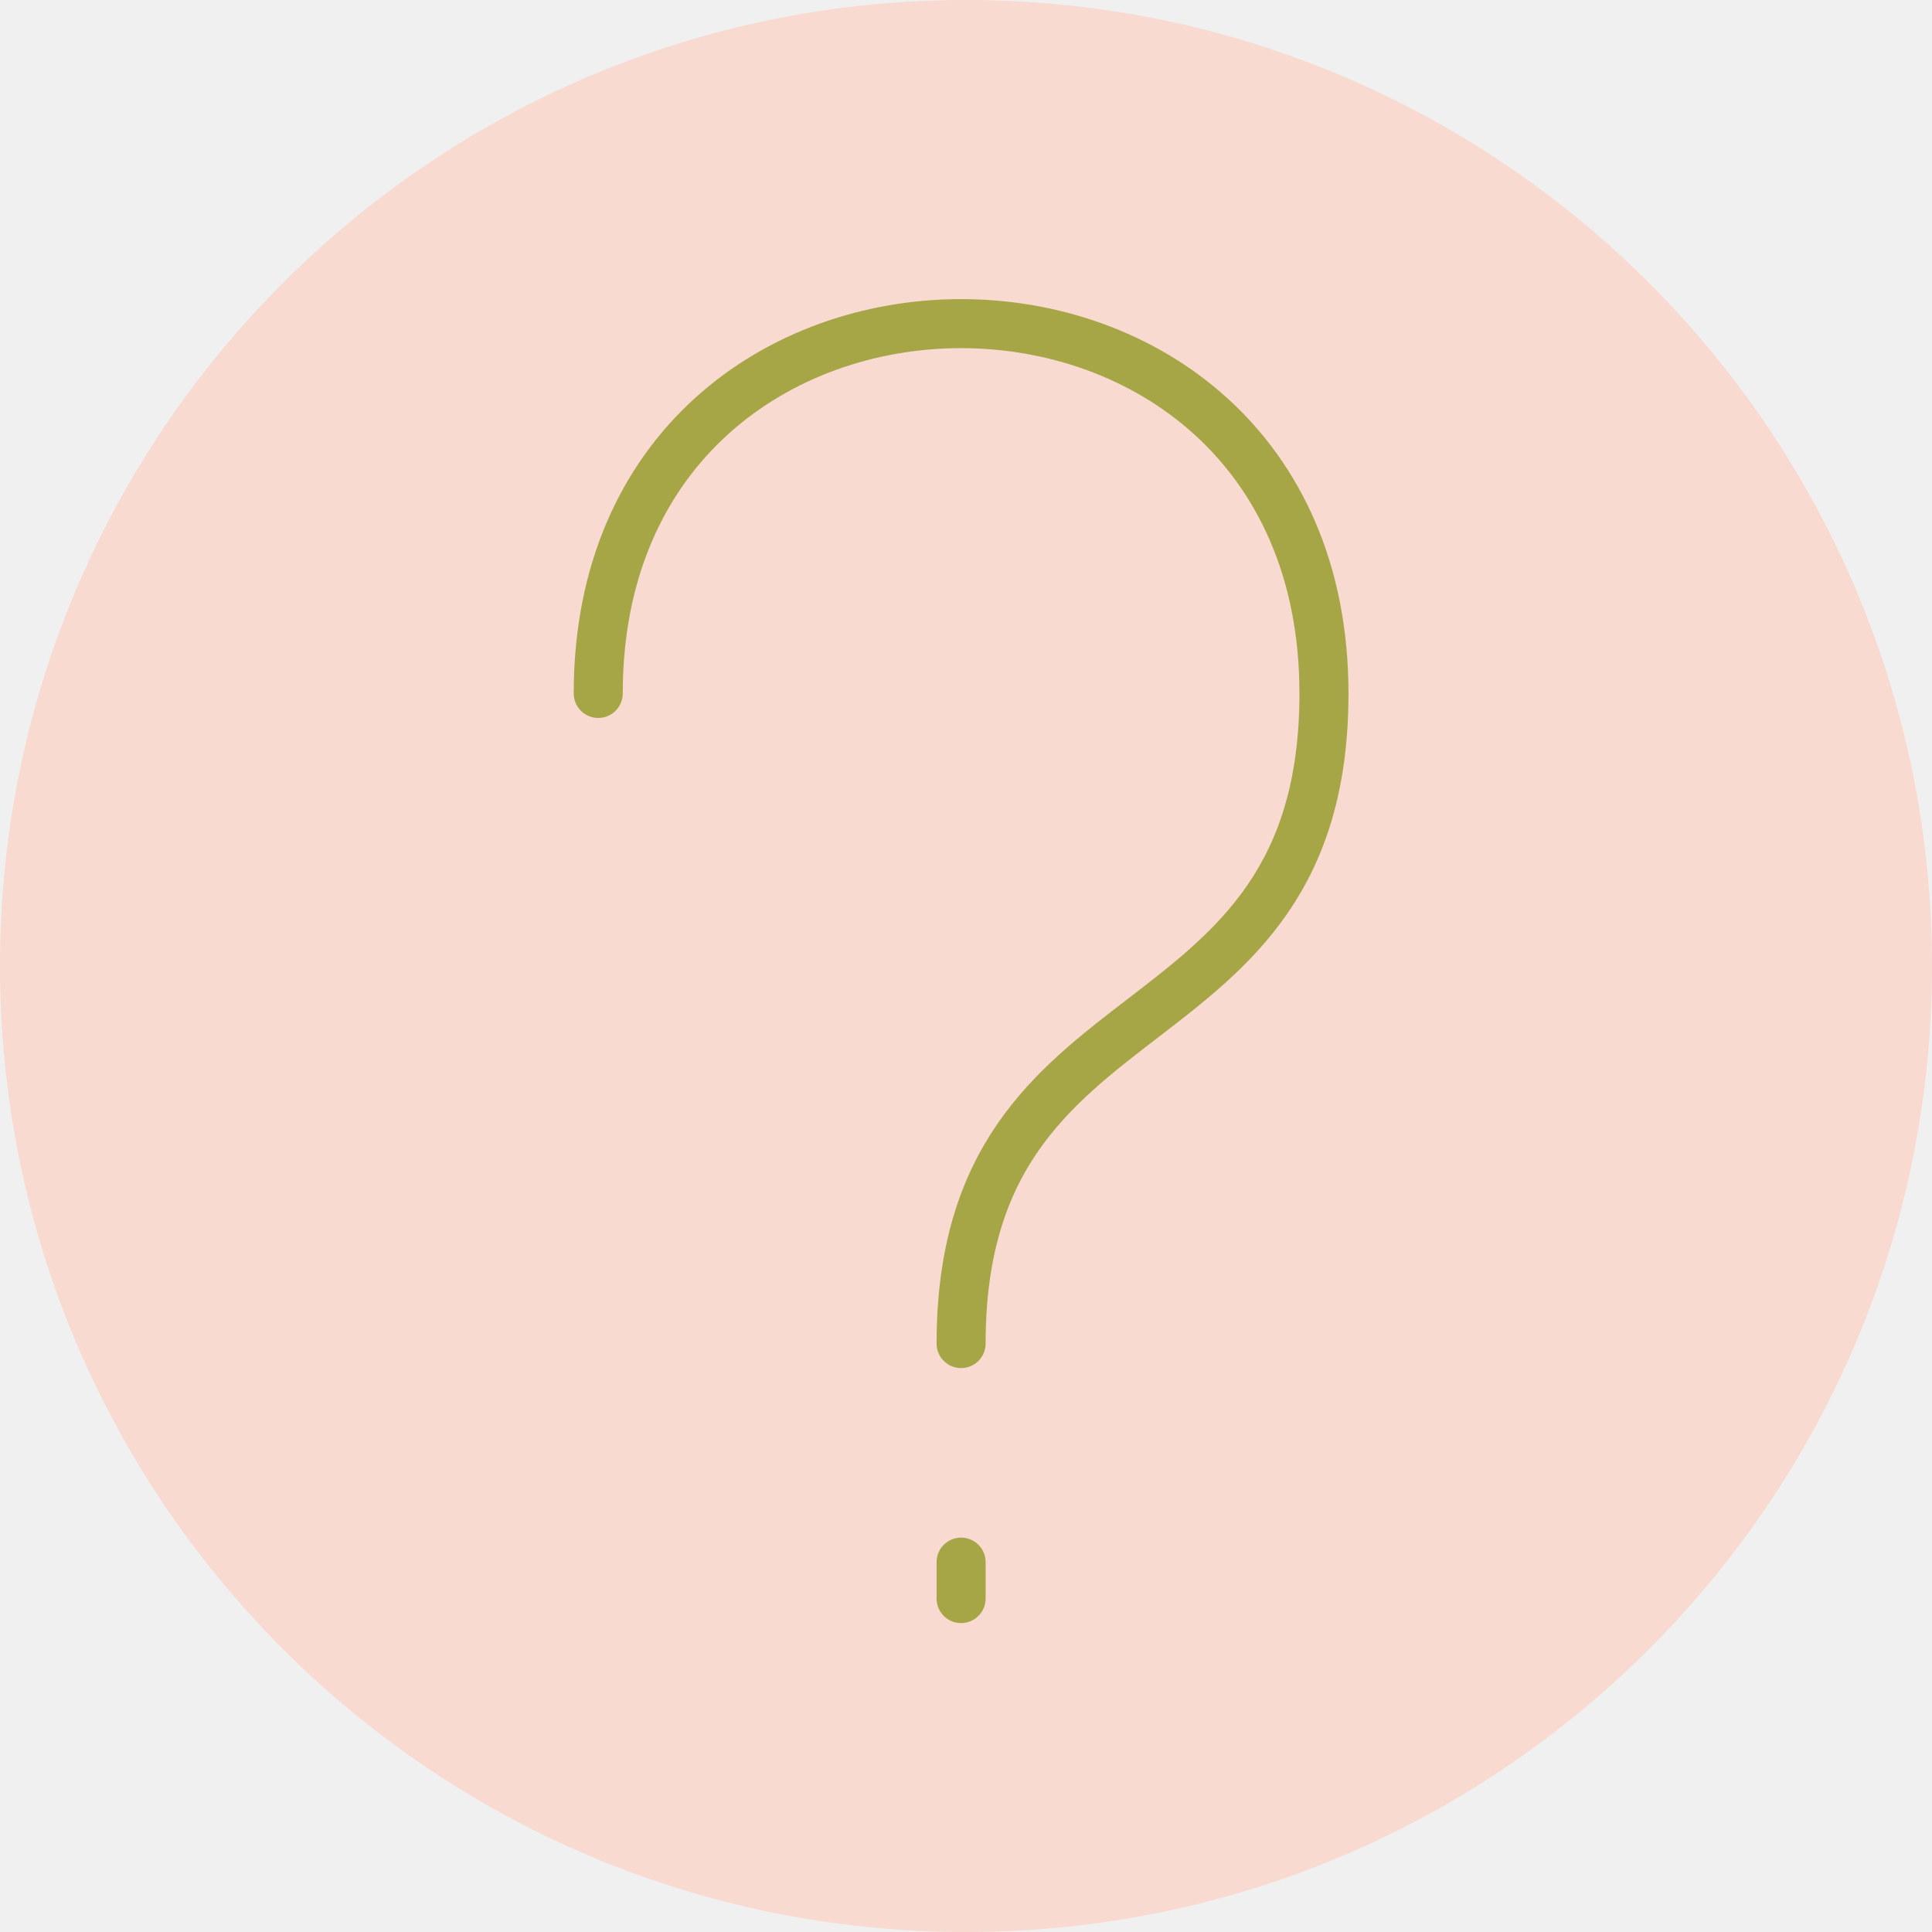
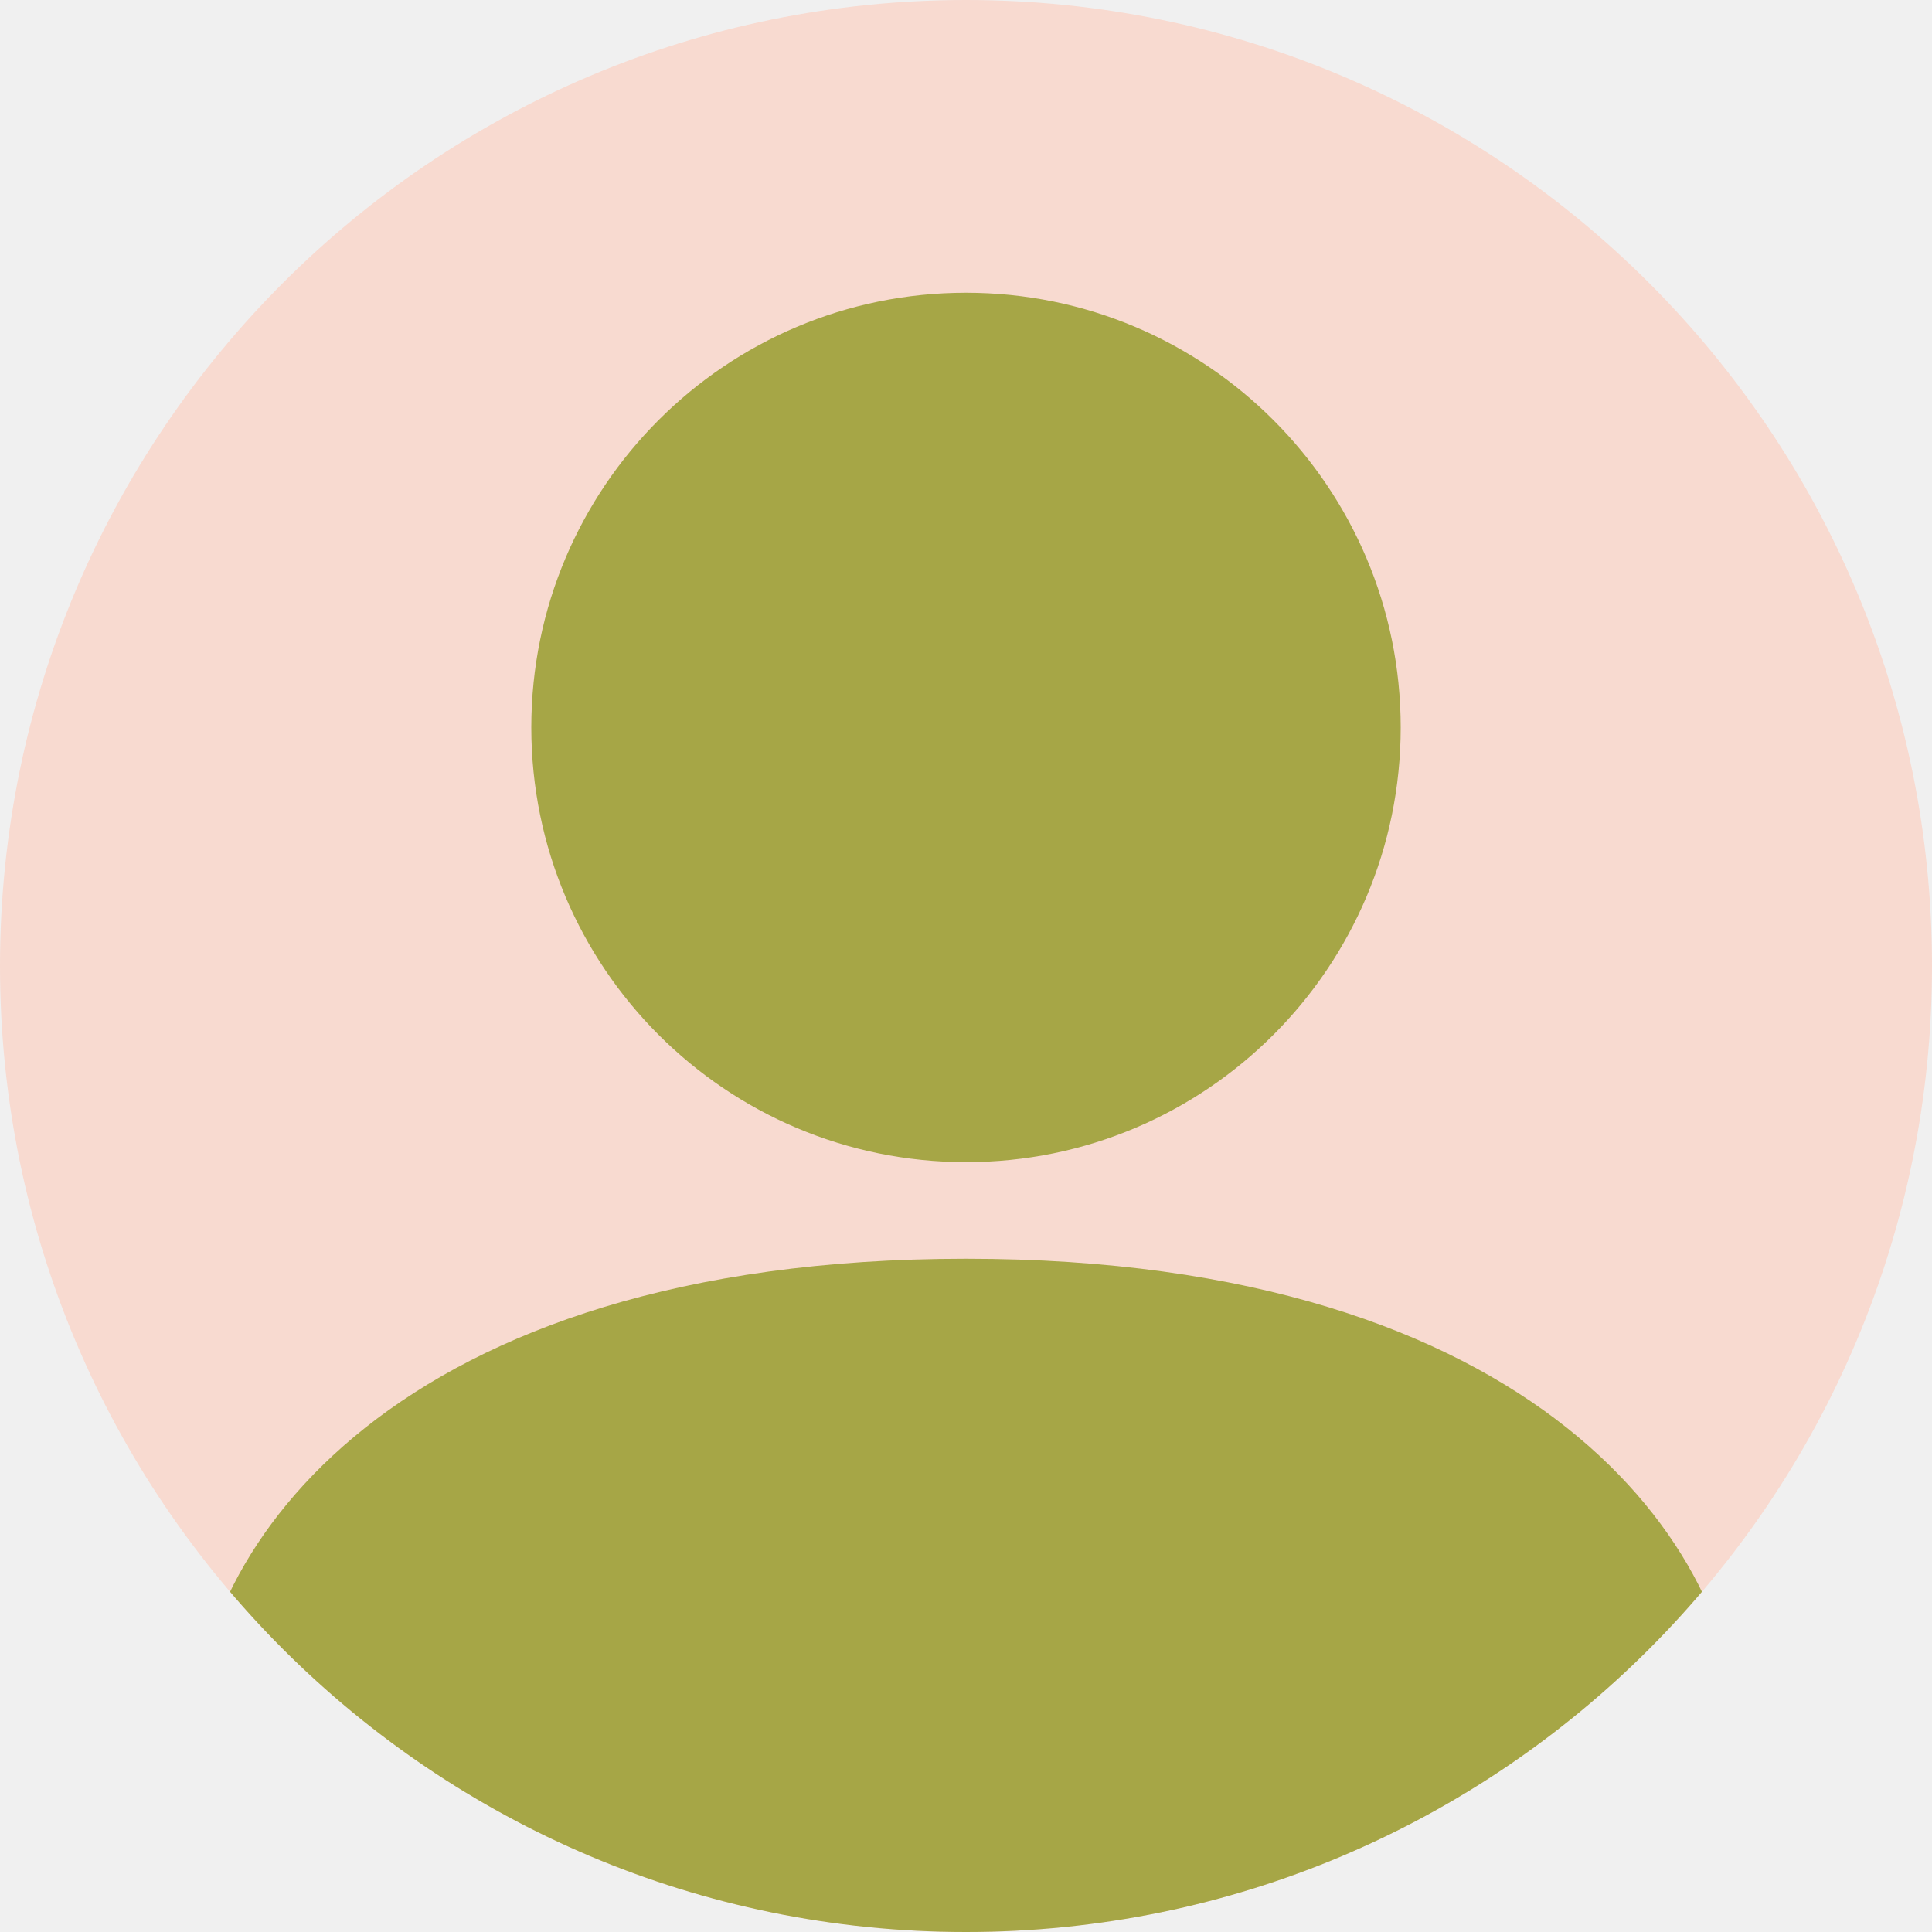
<svg xmlns="http://www.w3.org/2000/svg" width="197" height="197" viewBox="0 0 197 197" fill="none">
  <g clip-path="url(#clip0_973_1014)">
    <path d="M216.7 -19.7H-19.7V216.7H216.7V-19.7Z" fill="#F8DAD0" />
-     <path d="M98 163V159.286M98 137C98 99.114 135 108.586 135 70.707C135 20.431 61 20.431 61 70.707" stroke="#A6A646" stroke-width="5" stroke-linecap="round" stroke-linejoin="round" />
+     <path d="M98.5 128.35C40.188 128.35 19.7 157.9 19.7 177.6V207.15H177.3V177.6C177.3 157.9 156.812 128.35 98.5 128.35Z" fill="#A6A646" />
+     <path d="M98.5 118.5C122.98 118.5 142.825 98.655 142.825 74.175C142.825 49.695 122.98 29.85 98.5 29.85C74.02 29.85 54.175 49.695 54.175 74.175C54.175 98.655 74.02 118.5 98.5 118.5Z" fill="#A6A646" />
  </g>
  <defs>
    <clipPath id="clip0_973_1014">
      <rect width="197" height="197" rx="98.5" fill="white" />
    </clipPath>
  </defs>
</svg>
